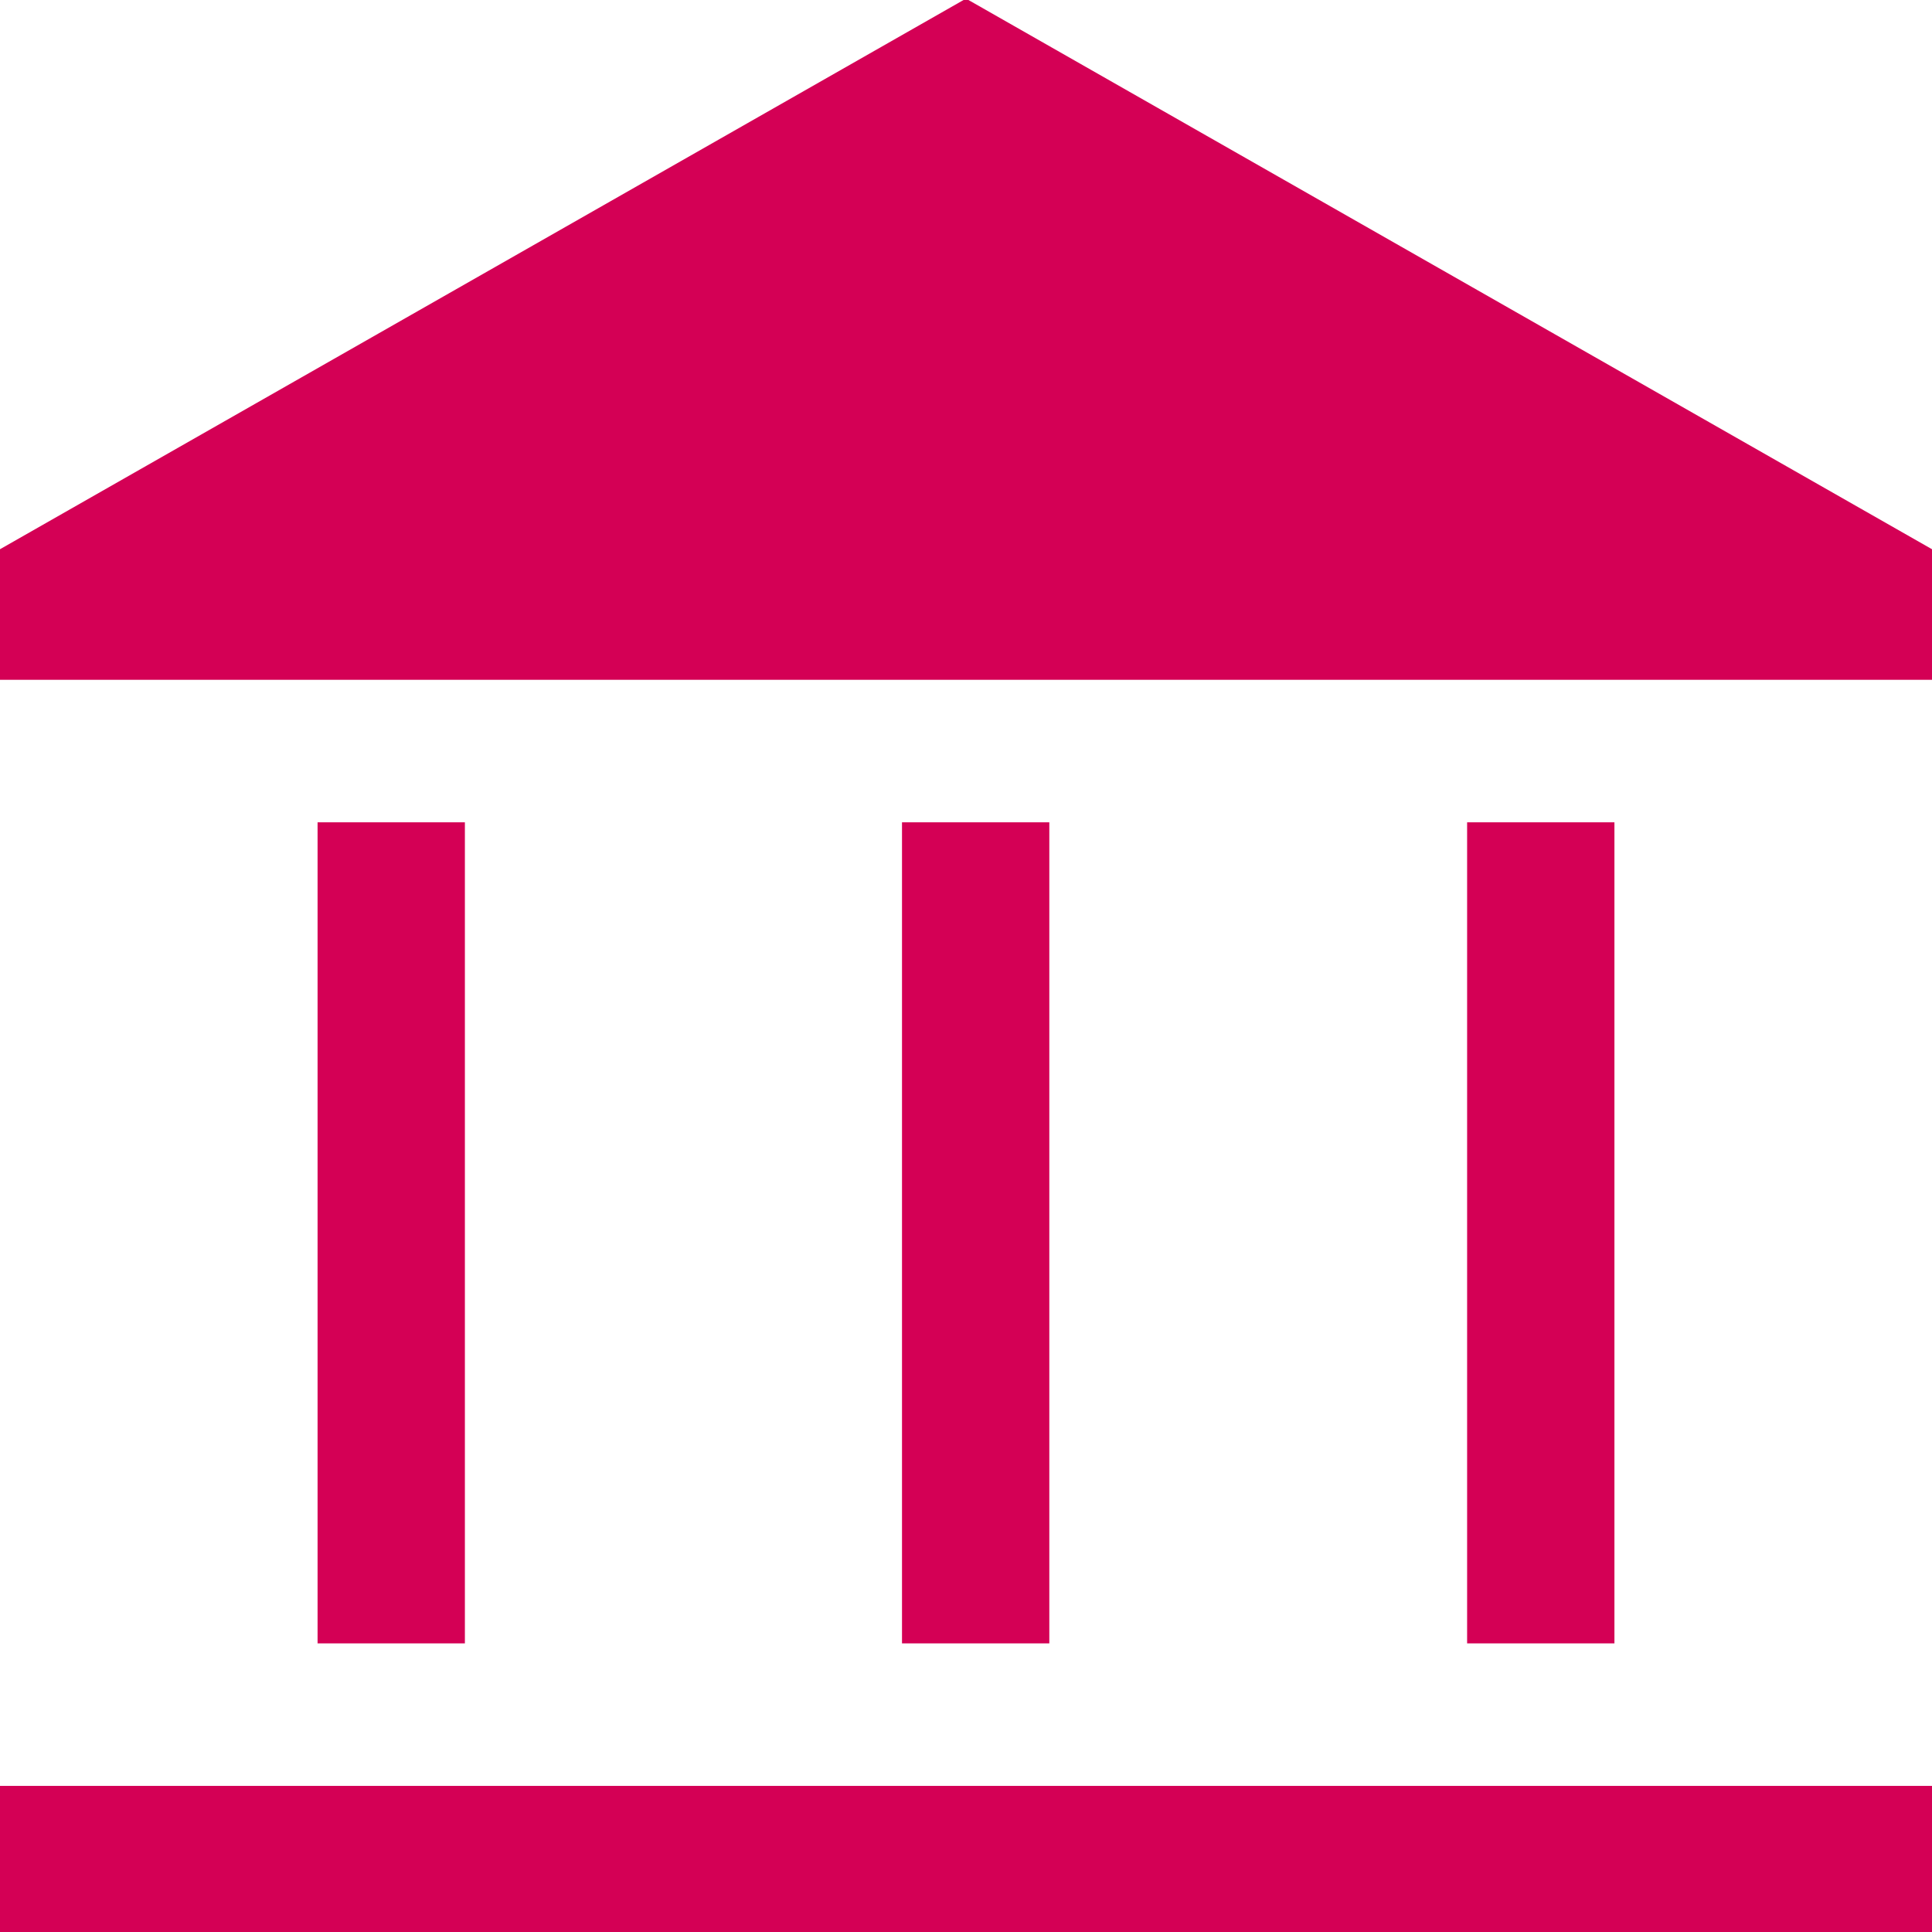
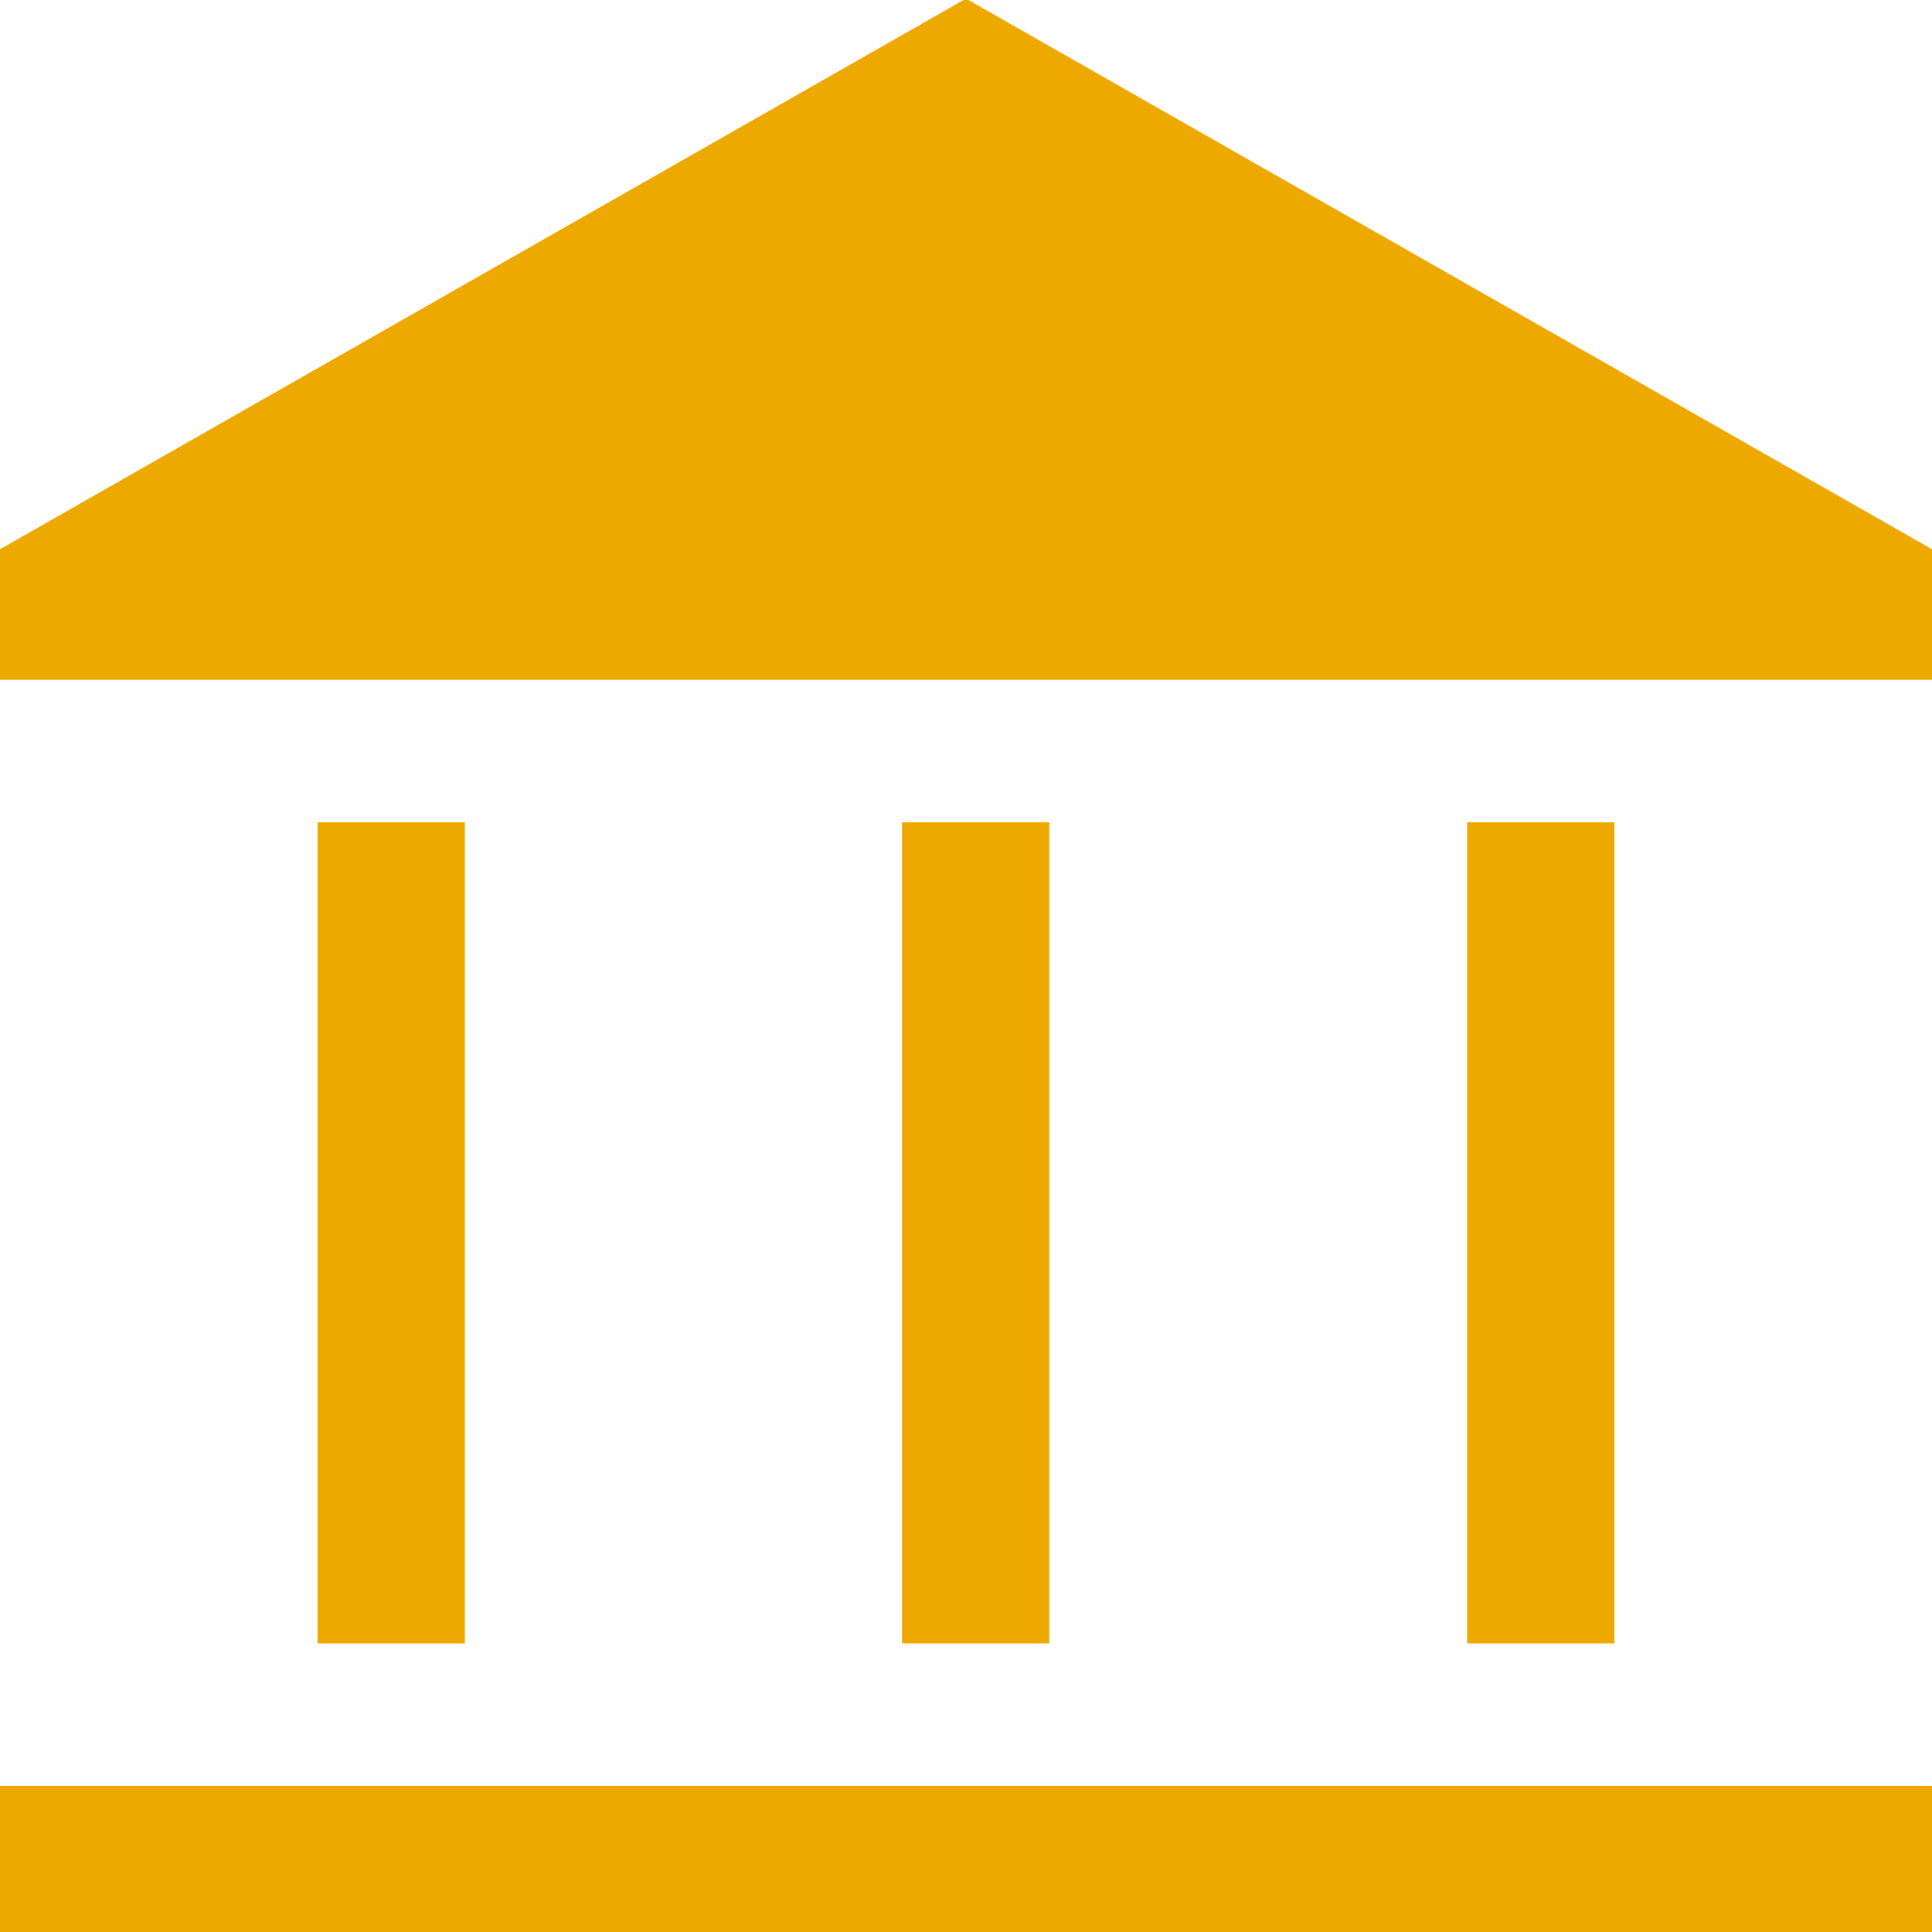
<svg xmlns="http://www.w3.org/2000/svg" version="1.1" viewBox="4 1.95 40 40" width="40" height="40" fill="none">
-   <svg height="48px" viewBox="0 -960 960 960" width="48px" fill="#d40055" stroke="#d40055">
-     <path d="M212-241v-339h60v339h-60Zm242 0v-339h60v339h-60ZM80-121v-60h800v60H80Zm608-120v-339h60v339h-60ZM80-640v-53l400-228 400 228v53H80Z" fill="#d40055" stroke="#d40055" />
+   <svg height="48px" viewBox="0 -960 960 960" width="48px" fill="#eda900" stroke="#eda900">
+     <path d="M212-241v-339h60v339h-60Zm242 0v-339h60v339h-60ZM80-121v-60h800v60H80Zm608-120v-339h60v339h-60ZM80-640v-53l400-228 400 228v53H80Z" fill="#eda900" stroke="#eda900" />
  </svg>
</svg>
